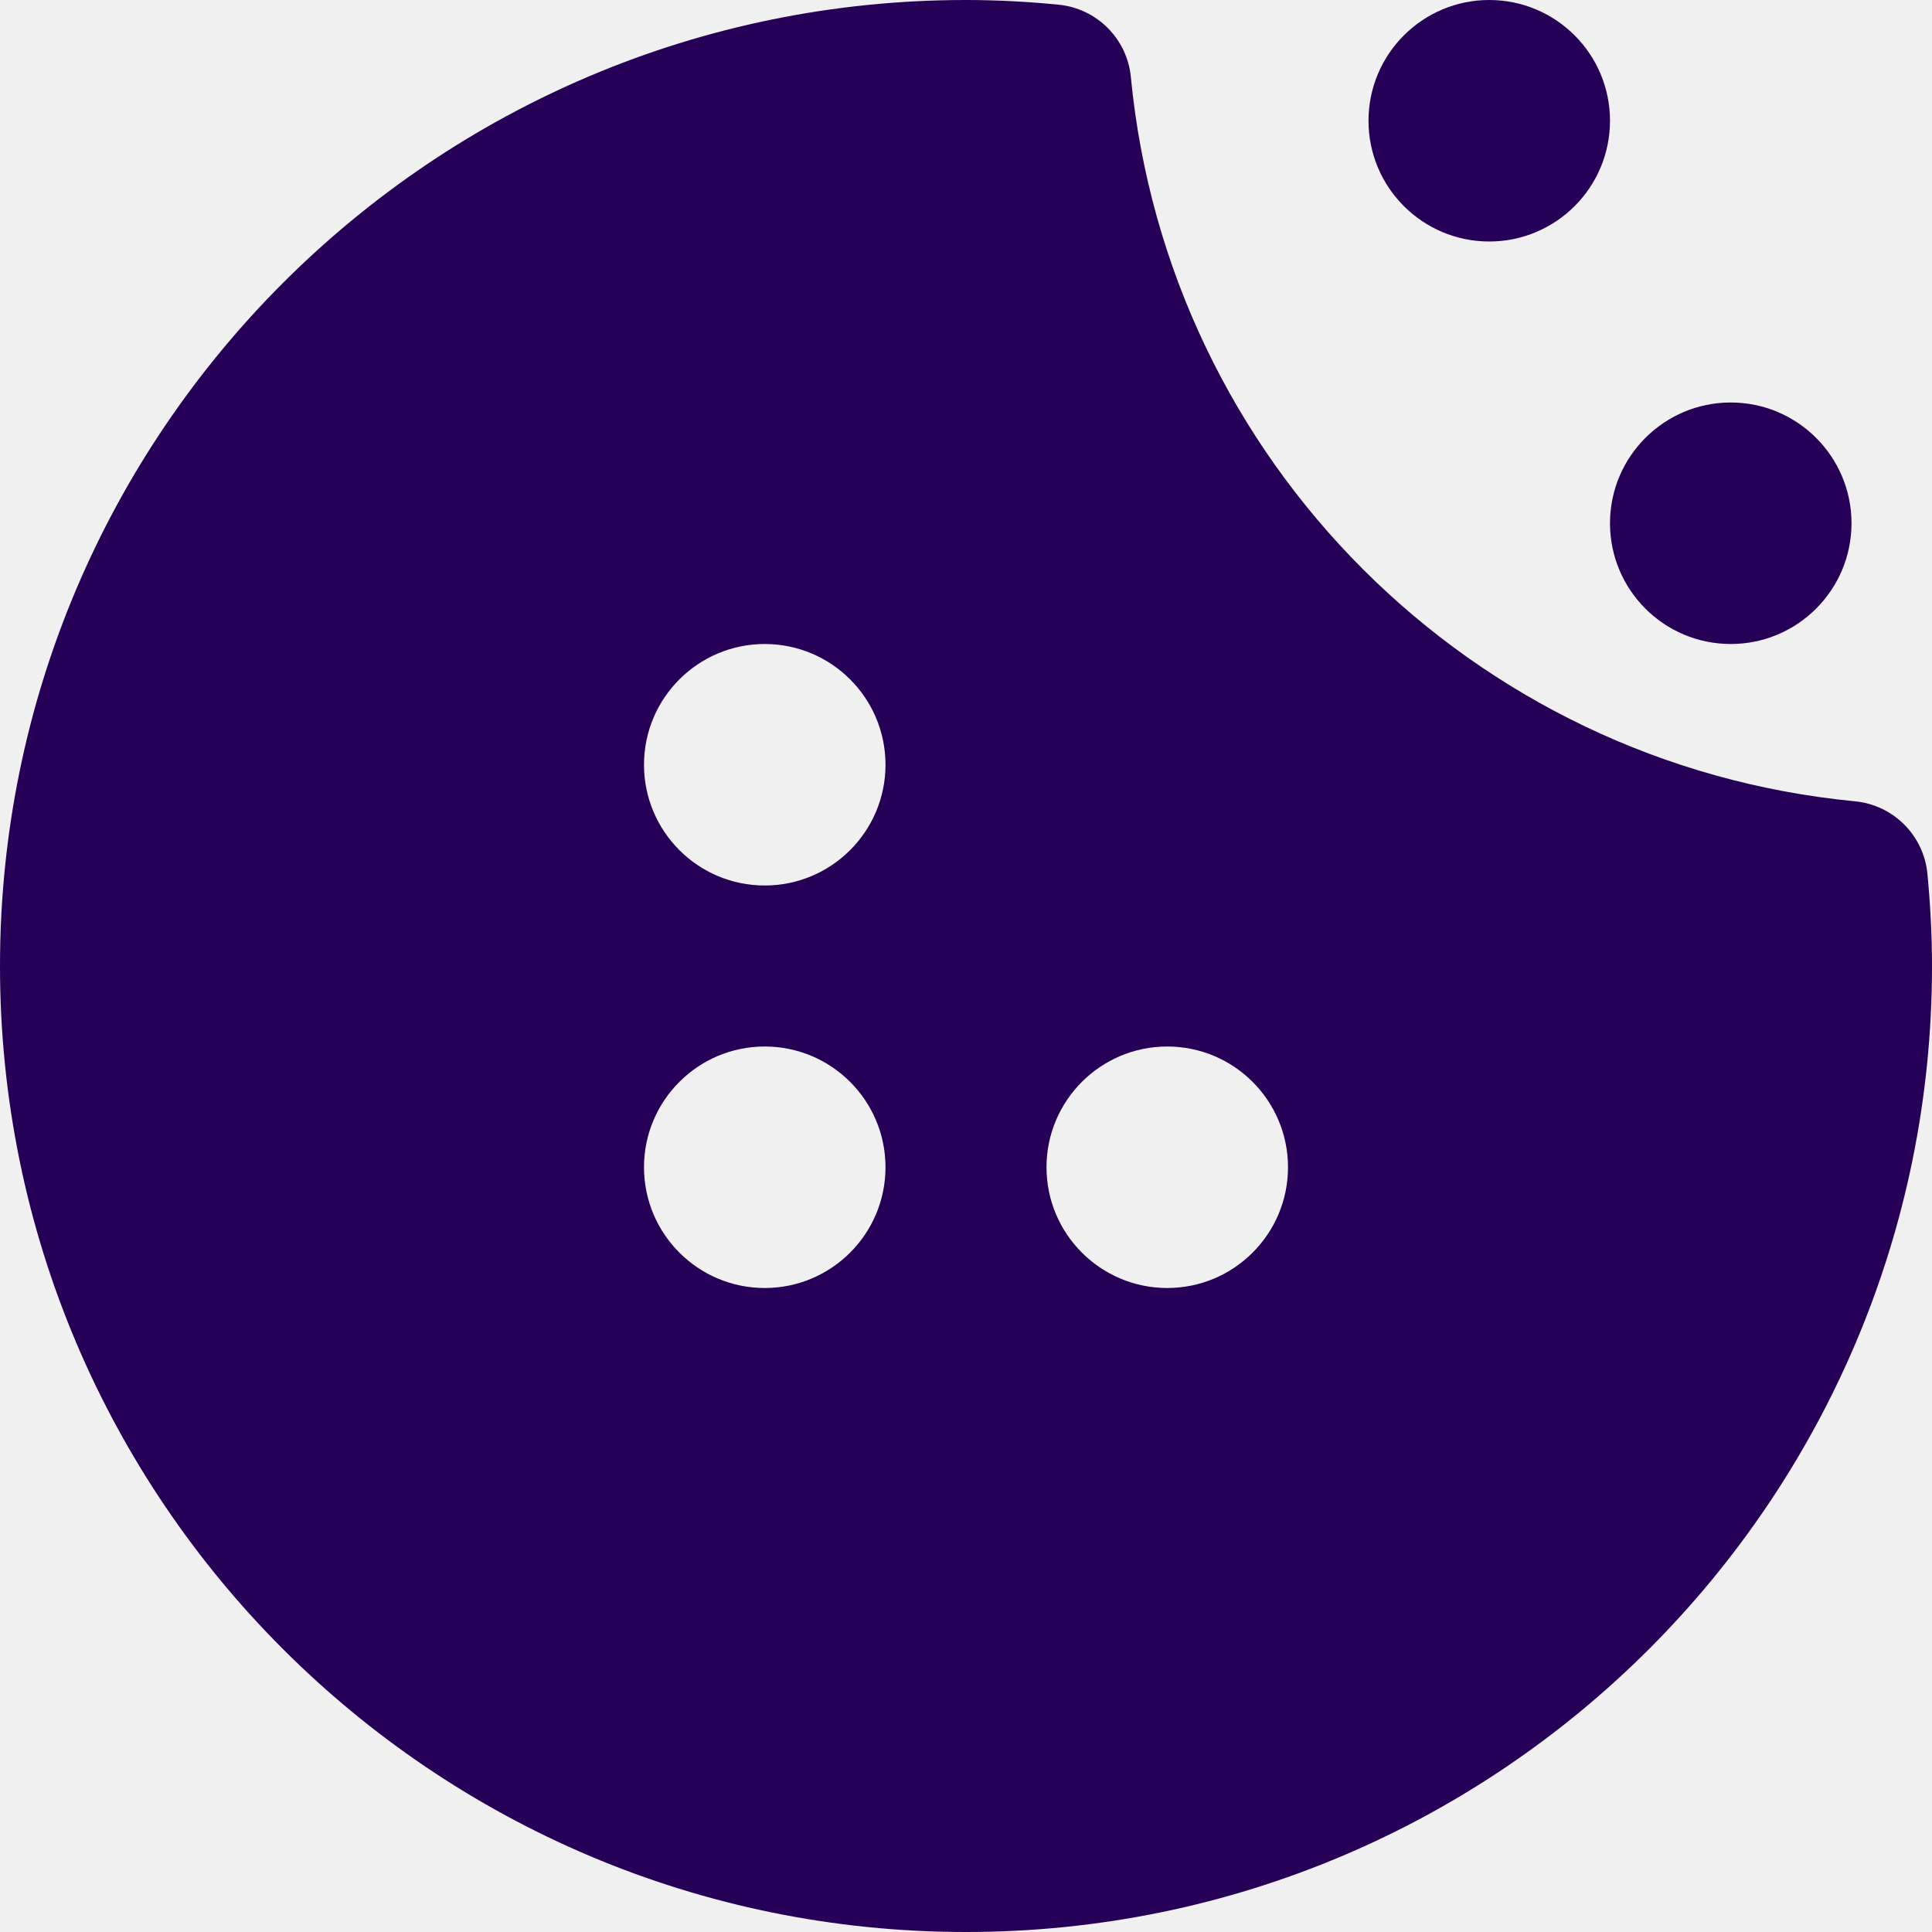
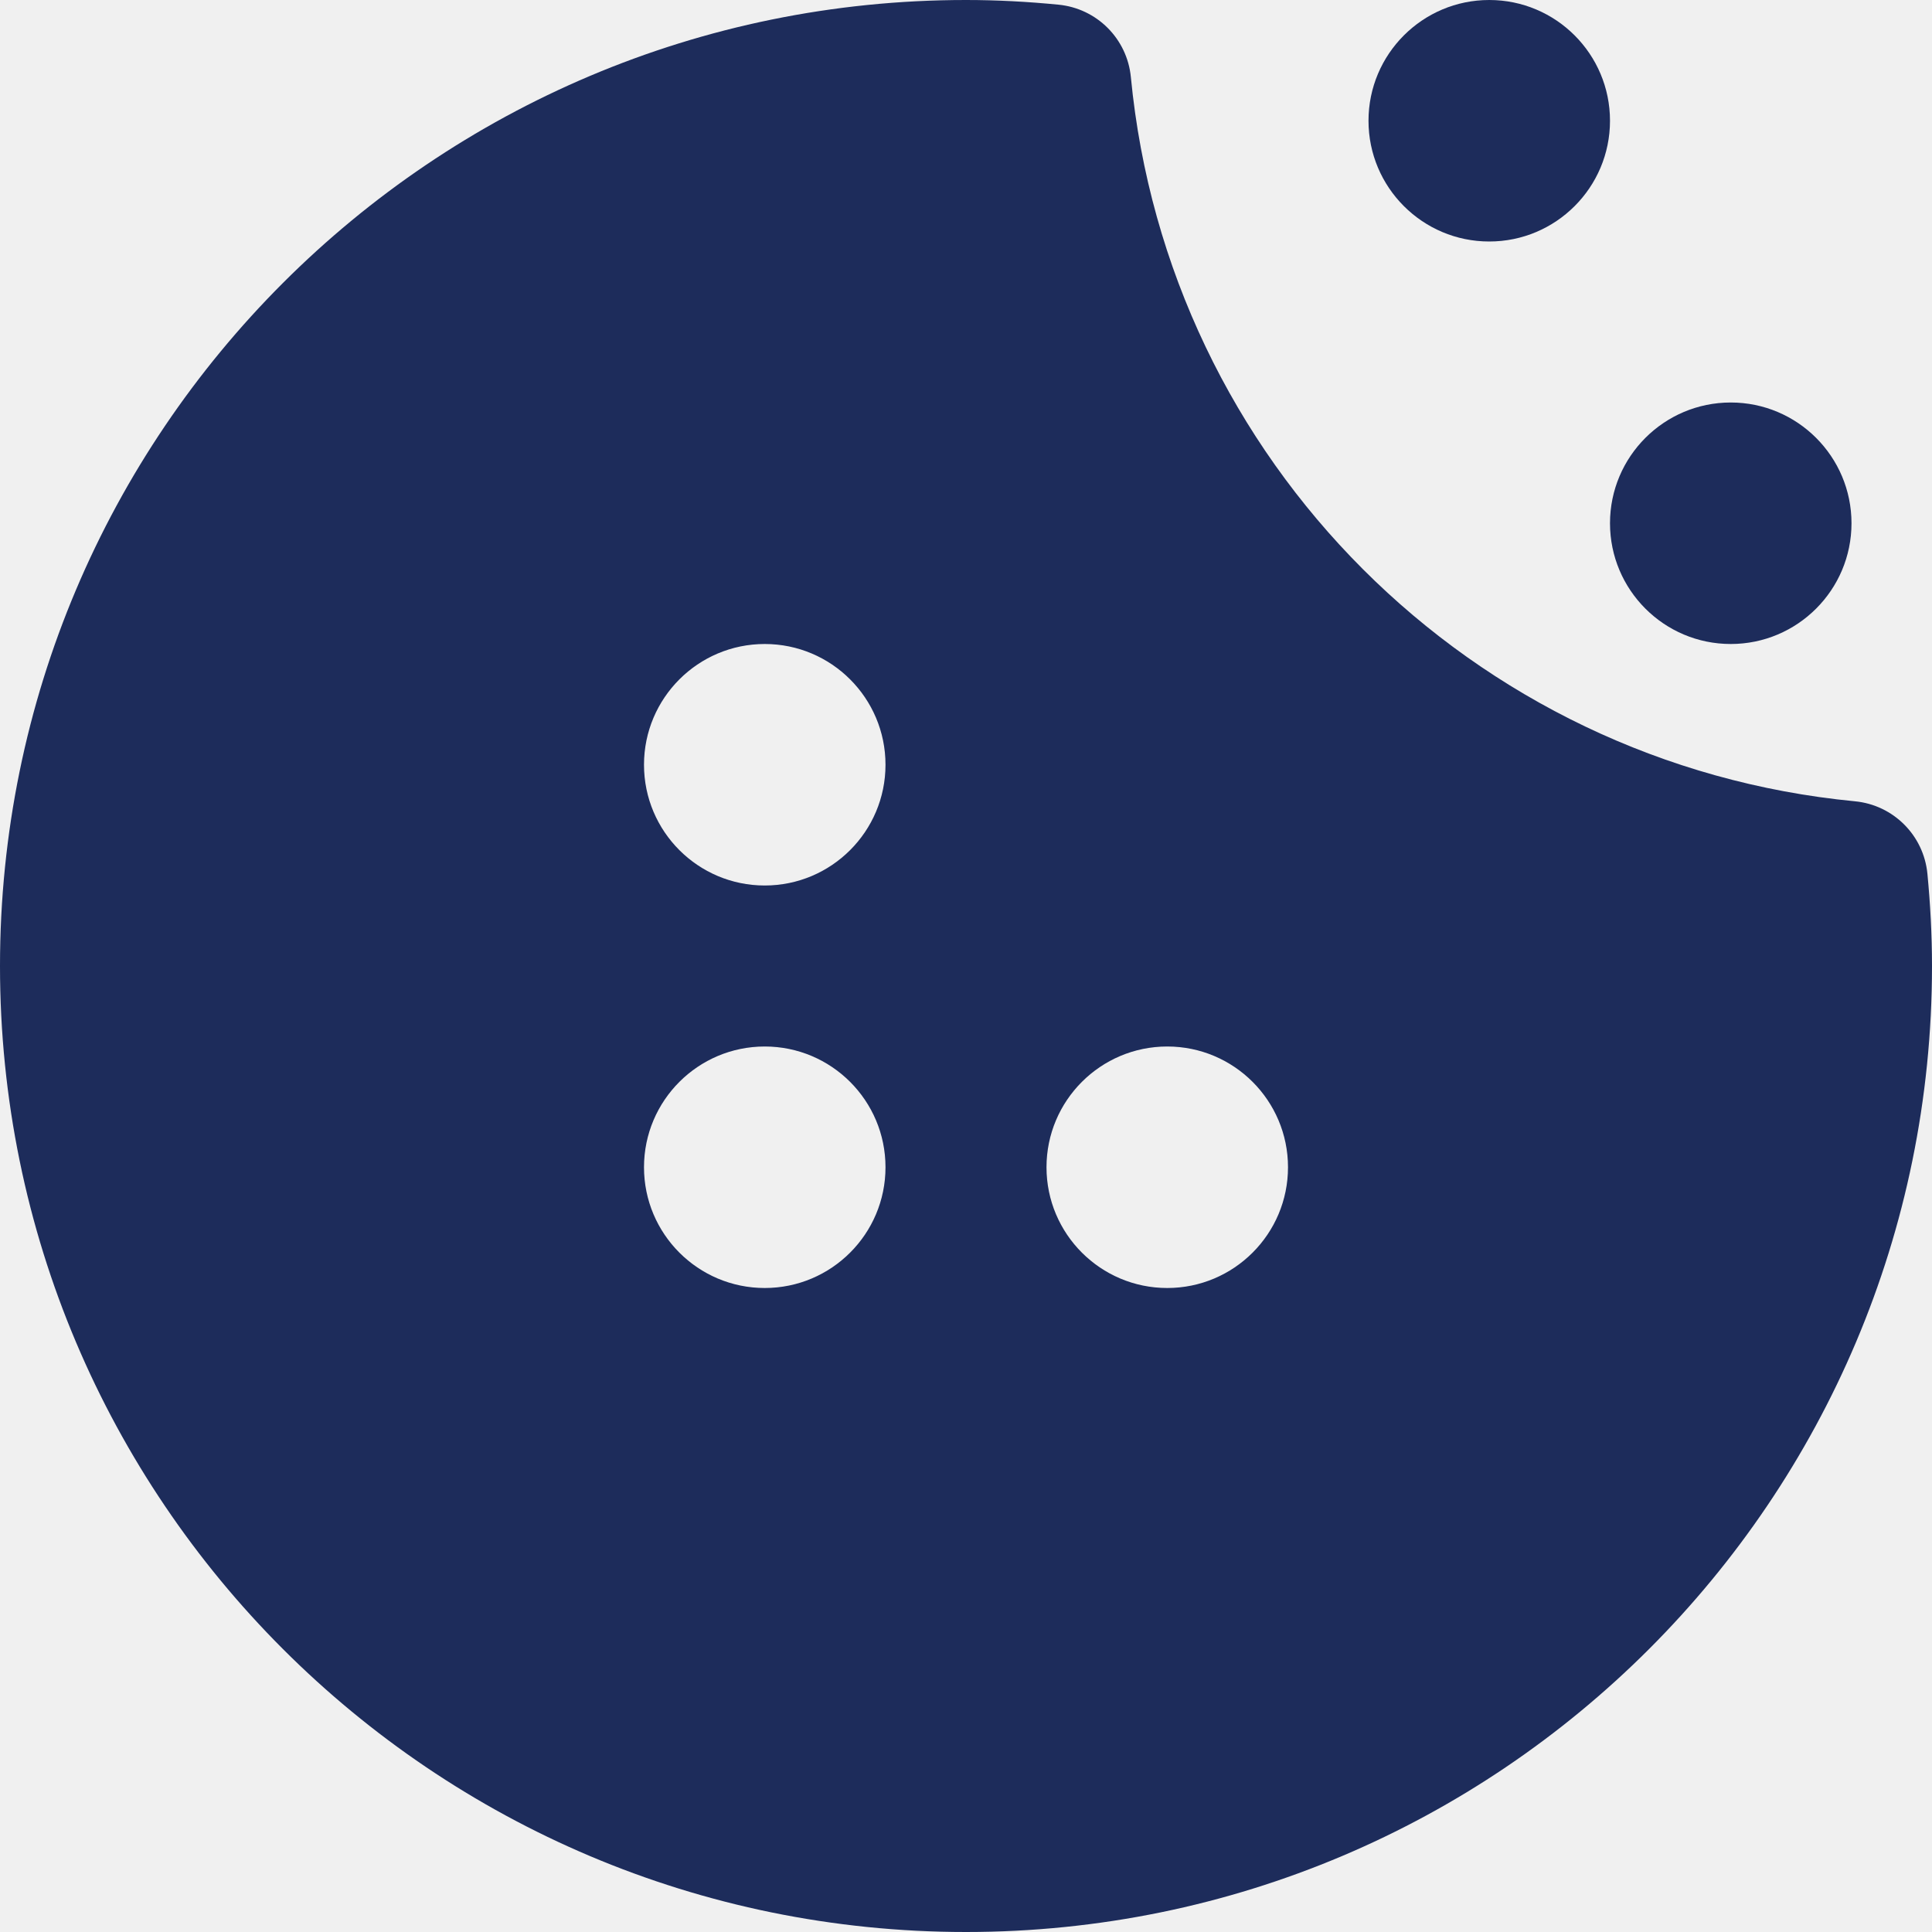
<svg xmlns="http://www.w3.org/2000/svg" width="24" height="24" viewBox="0 0 24 24" fill="none">
  <g clip-path="url(#clip0_2875_1961)">
-     <path d="M18.5 3C19.328 3 20 2.328 20 1.5C20 0.672 19.328 0 18.5 0C17.672 0 17 0.672 17 1.5C17 2.328 17.672 3 18.5 3Z" fill="#260056" />
-     <path d="M21.5 8C22.328 8 23 7.328 23 6.5C23 5.672 22.328 5 21.5 5C20.672 5 20 5.672 20 6.5C20 7.328 20.672 8 21.5 8Z" fill="#260056" />
-     <path d="M23.943 10.854C23.897 10.377 23.52 10 23.043 9.954C18.278 9.495 14.507 5.723 14.048 0.958C14.002 0.481 13.625 0.104 13.148 0.058C12.769 0.021 12.387 0 12 0C5.373 0 0 5.373 0 12C0 18.627 5.373 24 12 24C18.627 24 24 18.627 24 12C24 11.613 23.979 11.231 23.943 10.854ZM14.5 16C13.672 16 13 15.328 13 14.5C13 13.672 13.672 13 14.5 13C15.328 13 16 13.672 16 14.5C16 15.328 15.328 16 14.5 16ZM9.5 11C8.672 11 8 10.328 8 9.5C8 8.672 8.672 8 9.5 8C10.328 8 11 8.672 11 9.5C11 10.328 10.328 11 9.5 11ZM11 14.5C11 15.328 10.328 16 9.5 16C8.672 16 8 15.328 8 14.5C8 13.672 8.672 13 9.5 13C10.328 13 11 13.672 11 14.5Z" fill="#260056" />
+     <path d="M18.5 3C19.328 3 20 2.328 20 1.5C20 0.672 19.328 0 18.5 0C17.672 0 17 0.672 17 1.5C17 2.328 17.672 3 18.5 3Z" fill="#1D2C5B" />
+     <path d="M21.5 8C22.328 8 23 7.328 23 6.5C23 5.672 22.328 5 21.5 5C20.672 5 20 5.672 20 6.5C20 7.328 20.672 8 21.5 8Z" fill="#1D2C5B" />
+     <path d="M23.943 10.854C23.897 10.377 23.52 10 23.043 9.954C18.278 9.495 14.507 5.723 14.048 0.958C14.002 0.481 13.625 0.104 13.148 0.058C12.769 0.021 12.387 0 12 0C5.373 0 0 5.373 0 12C0 18.627 5.373 24 12 24C18.627 24 24 18.627 24 12C24 11.613 23.979 11.231 23.943 10.854ZM14.5 16C13.672 16 13 15.328 13 14.5C13 13.672 13.672 13 14.5 13C15.328 13 16 13.672 16 14.5C16 15.328 15.328 16 14.5 16ZM9.5 11C8.672 11 8 10.328 8 9.5C8 8.672 8.672 8 9.5 8C10.328 8 11 8.672 11 9.5C11 10.328 10.328 11 9.5 11ZM11 14.5C11 15.328 10.328 16 9.5 16C8.672 16 8 15.328 8 14.5C8 13.672 8.672 13 9.5 13C10.328 13 11 13.672 11 14.5Z" fill="#1D2C5B" />
  </g>
  <defs>
    <clipPath id="clip0_2875_1961">
      <rect width="24" height="24" fill="white" />
    </clipPath>
  </defs>
</svg>
